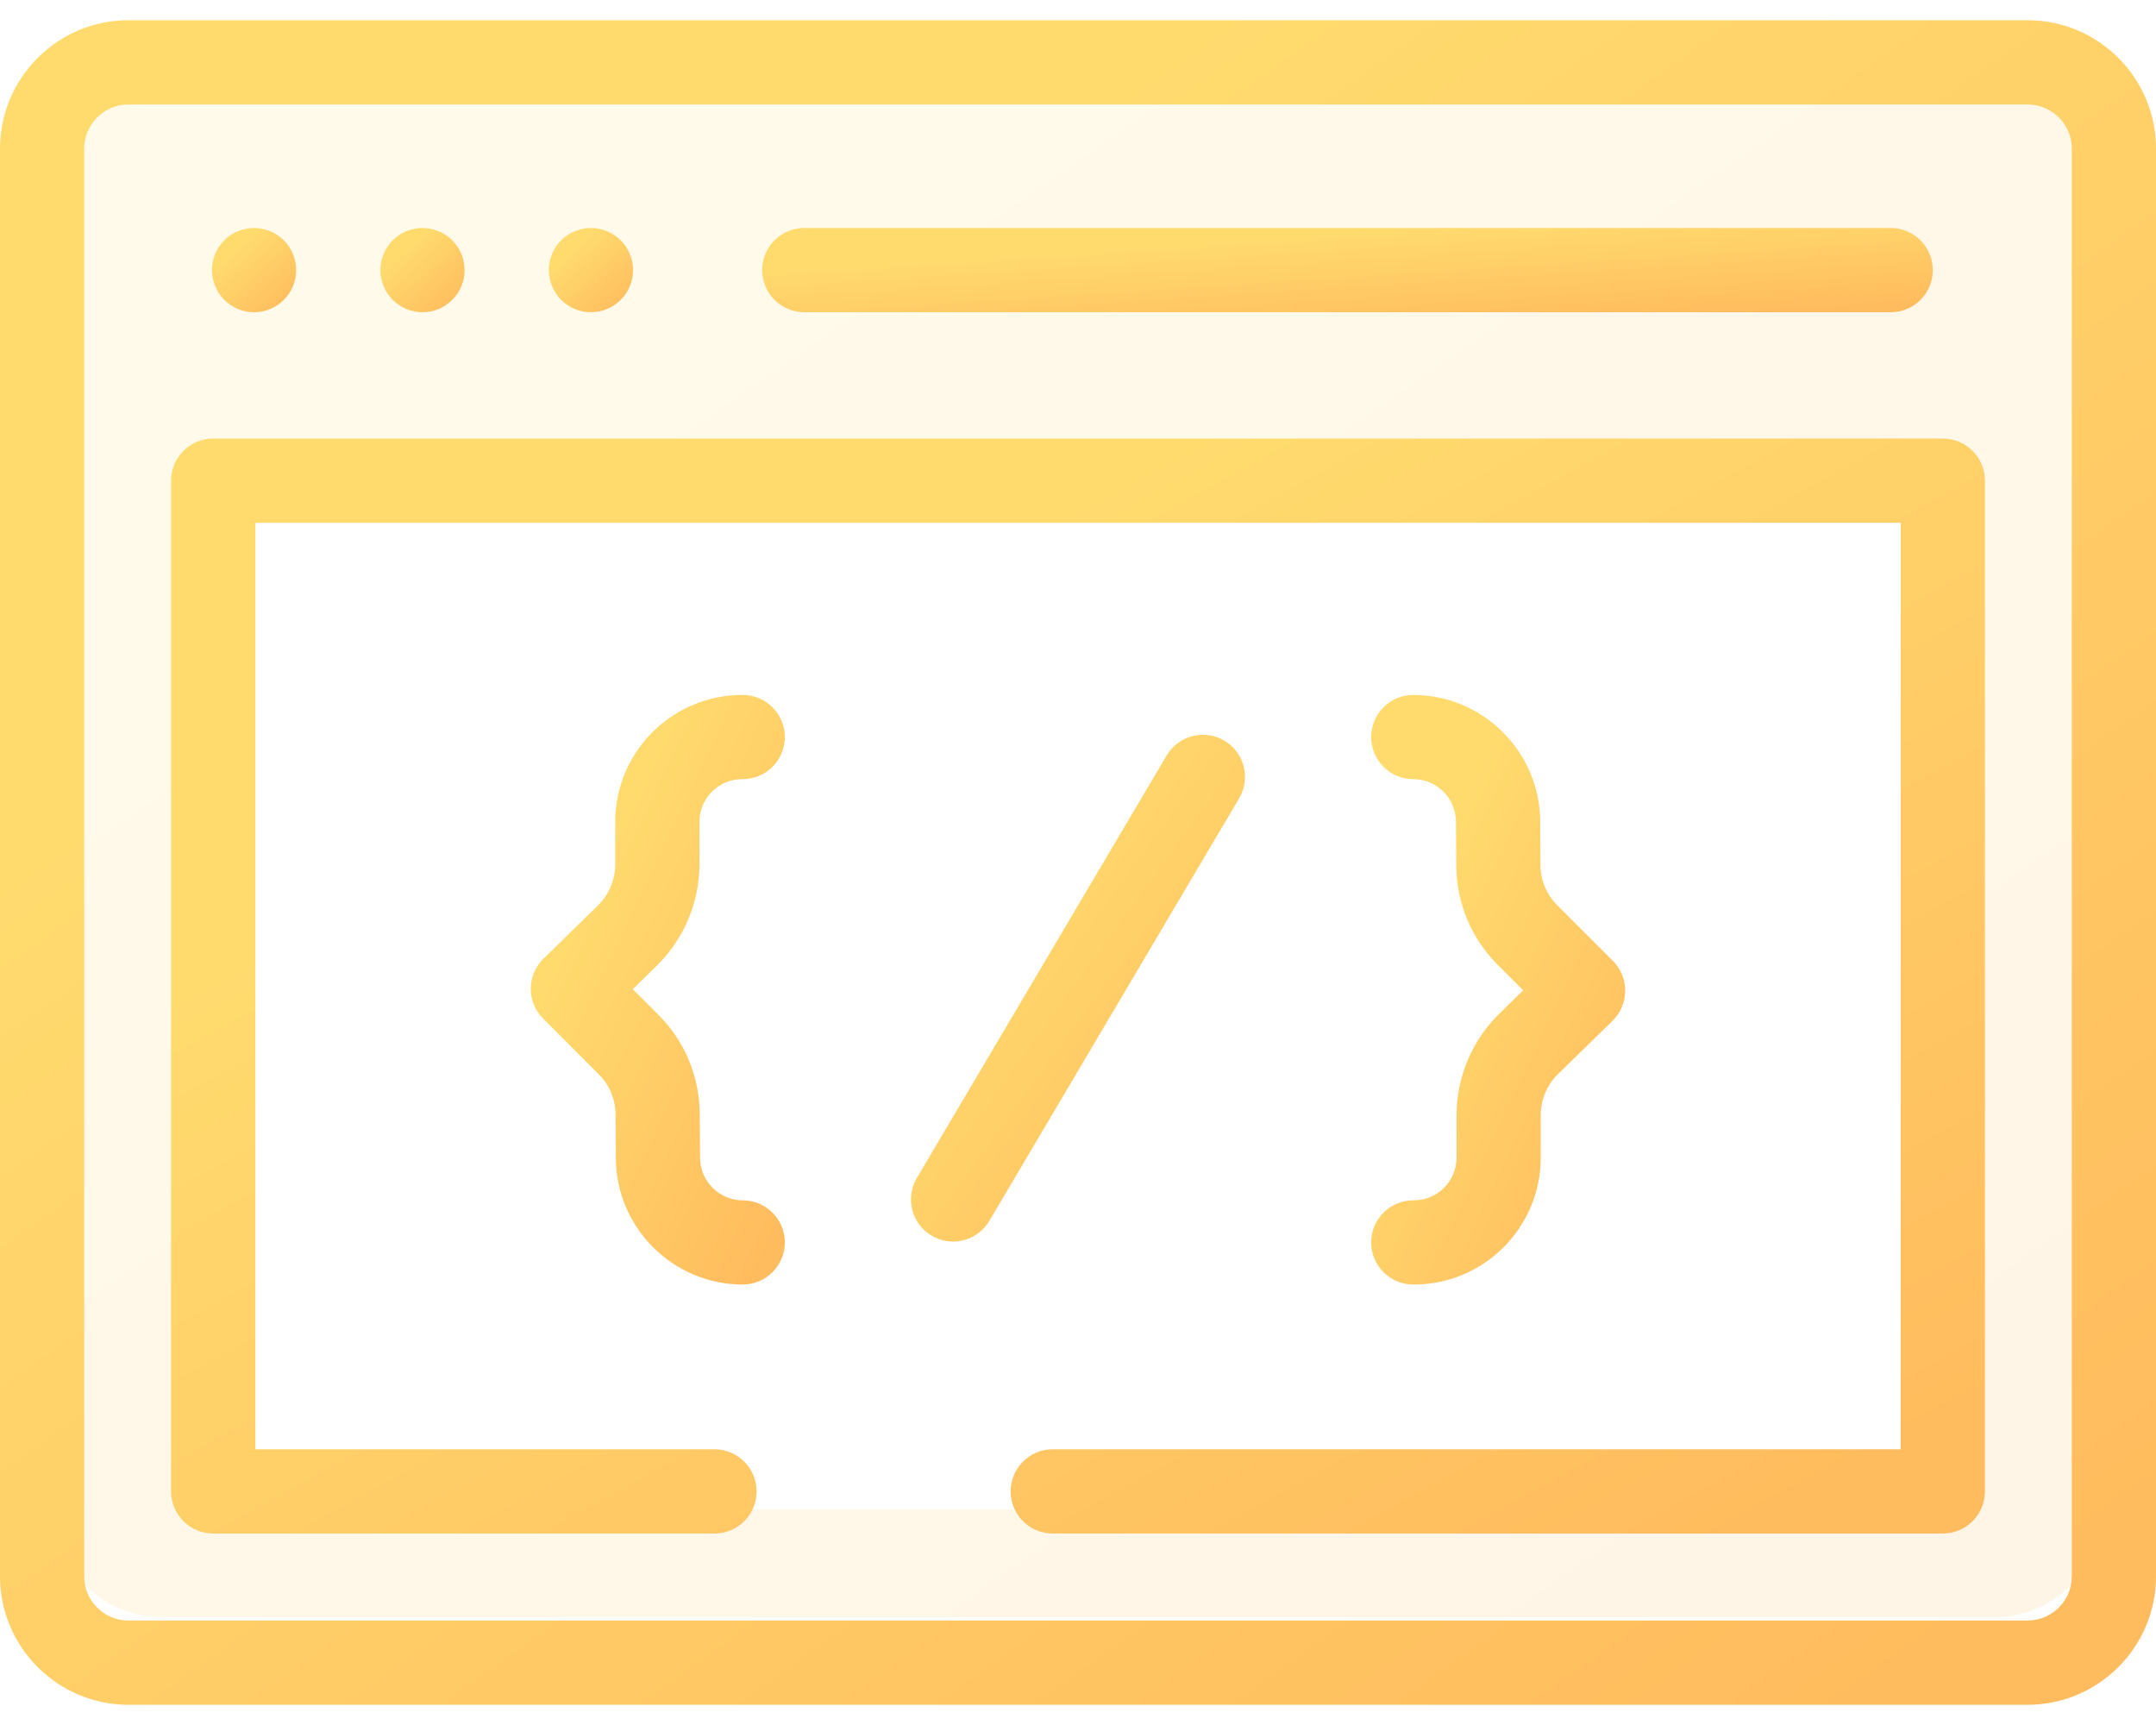
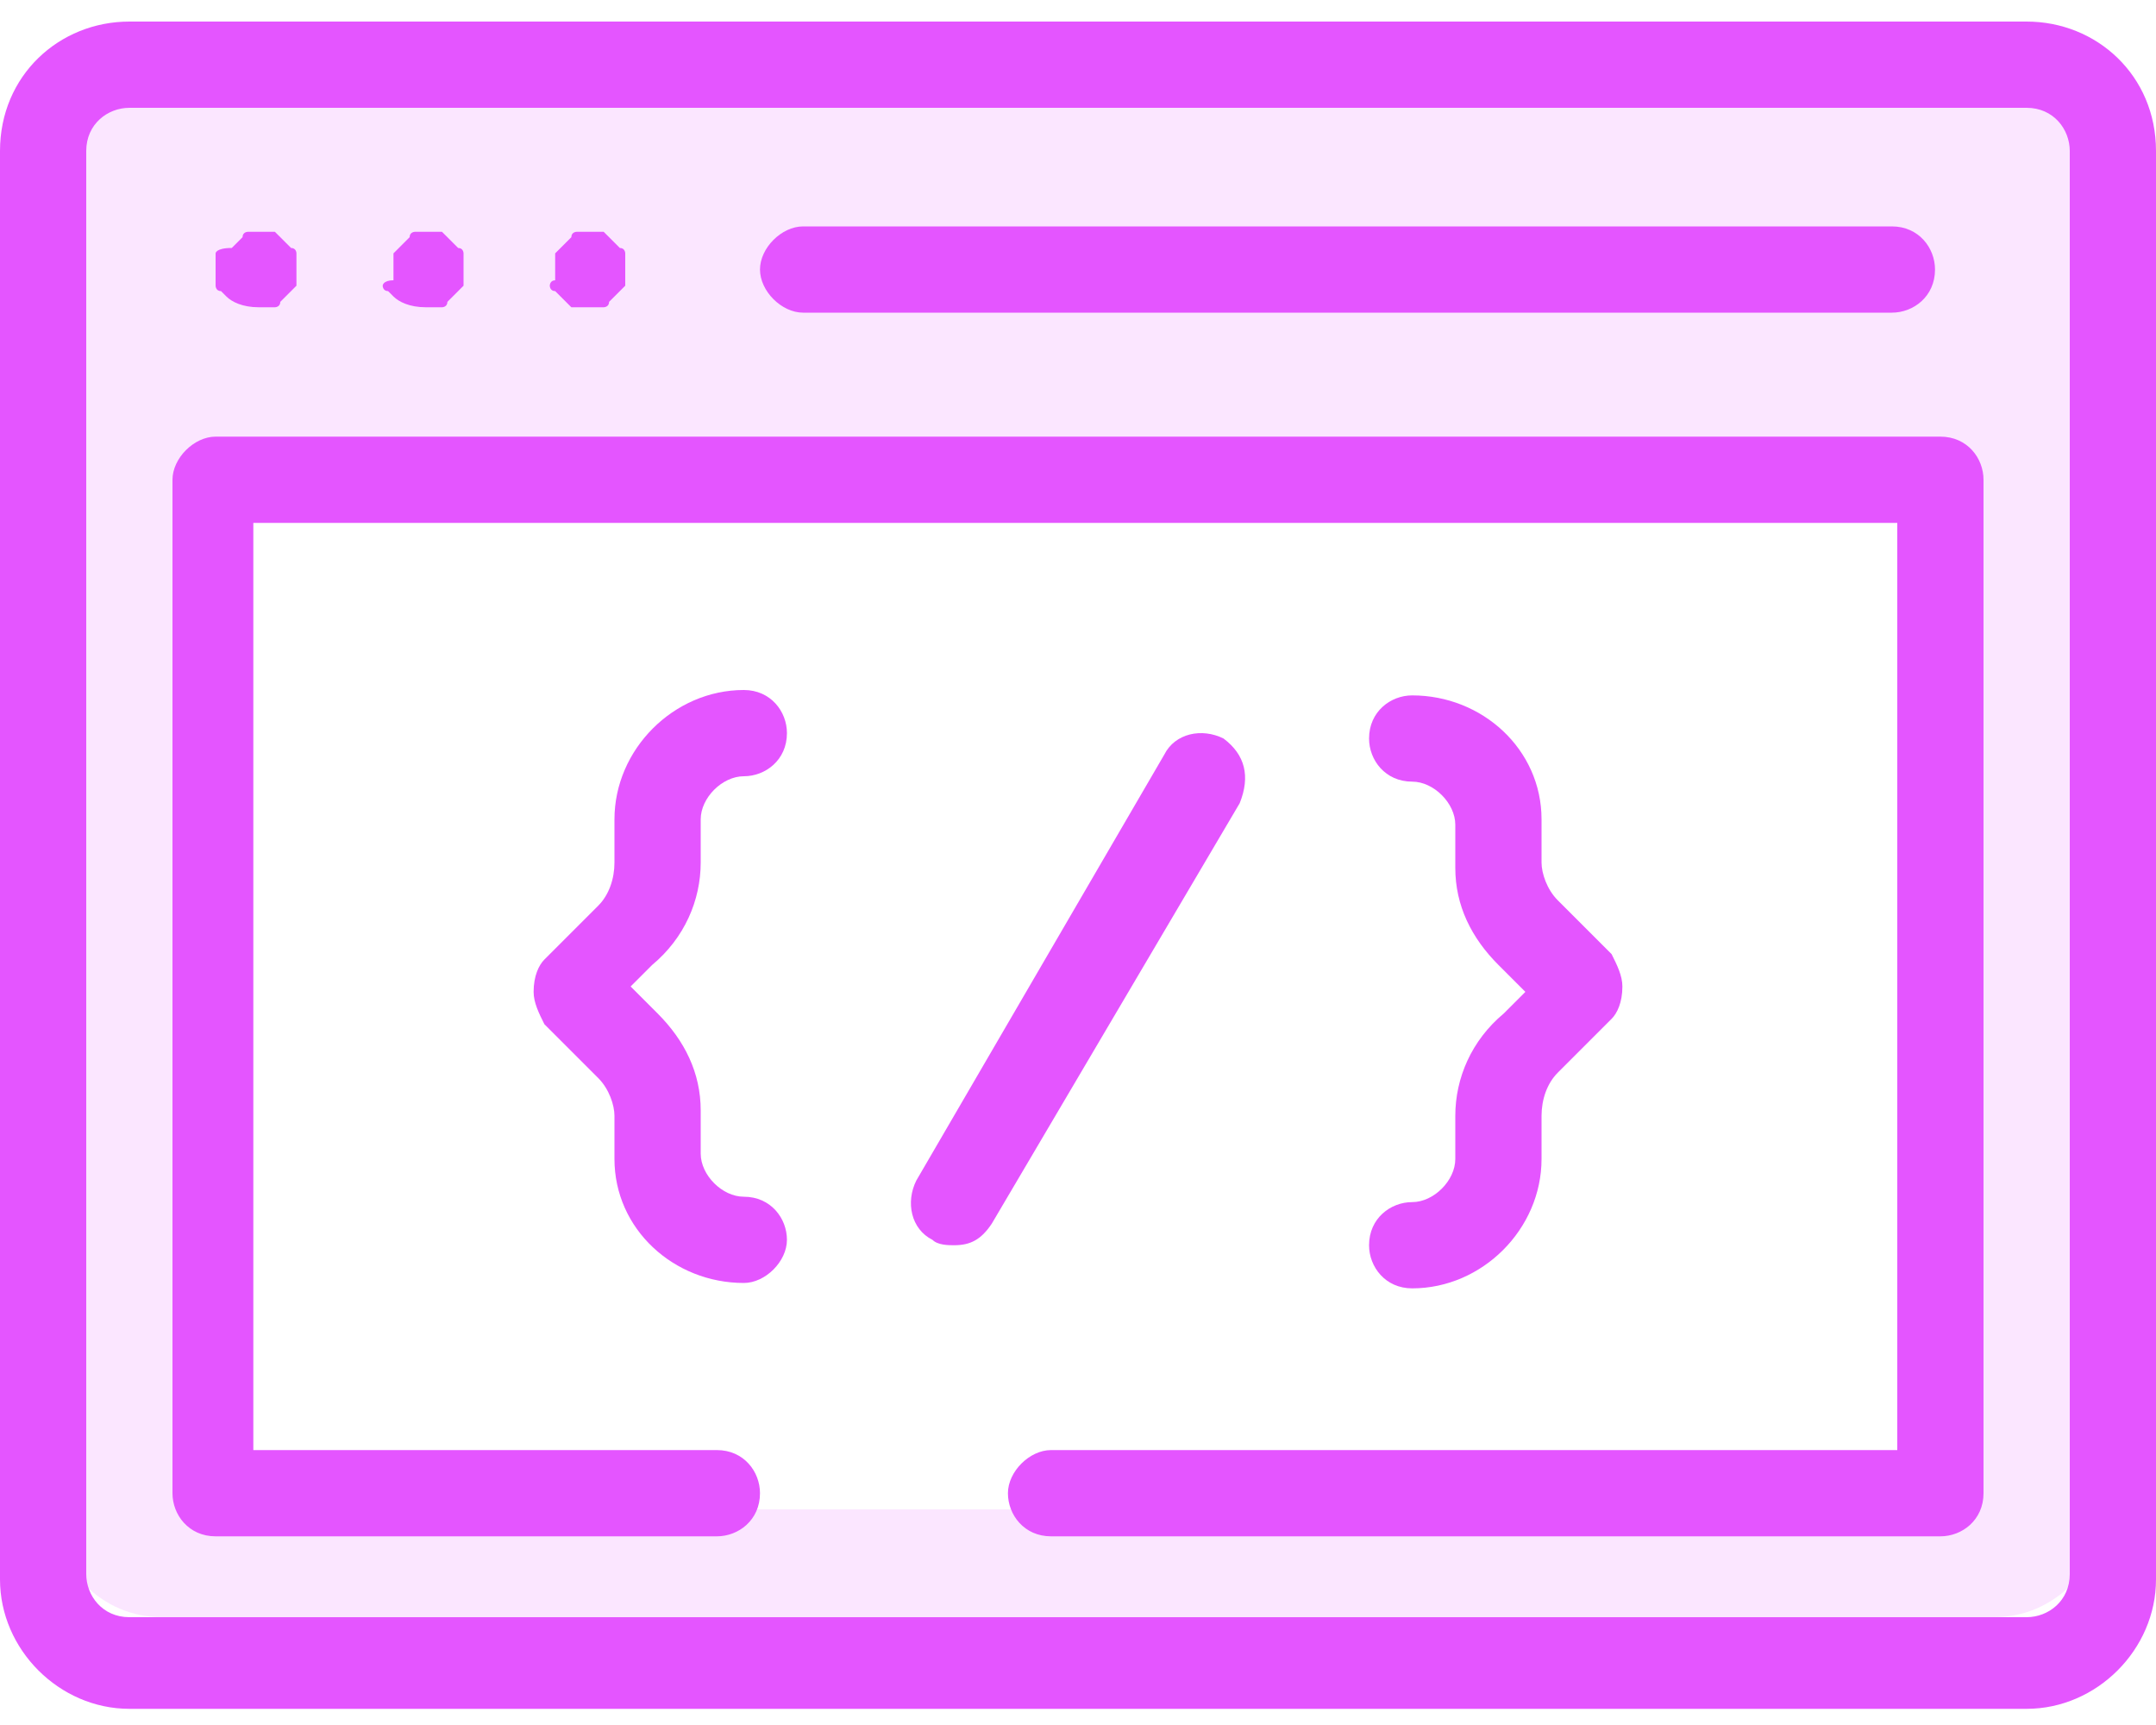
- <svg xmlns="http://www.w3.org/2000/svg" width="40" height="32" viewBox="0 0 40 32" fill="none">
-   <path opacity="0.15" fill-rule="evenodd" clip-rule="evenodd" d="M3 1C1.895 1 1 1.895 1 3V28C1 29.105 1.895 30 3 30H37C38.105 30 39 29.105 39 28V3C39 1.895 38.105 1 37 1H3ZM36 9H4V28H36V9Z" fill="url(#paint0_linear)" />
-   <path d="M37.617 0.375H2.383C1.069 0.375 0 1.444 0 2.758V29.242C0 30.556 1.069 31.625 2.383 31.625H37.617C38.931 31.625 40 30.556 40 29.242V2.758C40 1.444 38.931 0.375 37.617 0.375ZM38.438 29.242C38.438 29.695 38.069 30.062 37.617 30.062H2.383C1.931 30.062 1.562 29.695 1.562 29.242V2.758C1.562 2.306 1.931 1.938 2.383 1.938H37.617C38.069 1.938 38.438 2.306 38.438 2.758V29.242Z" fill="url(#paint1_linear)" />
-   <path d="M14.922 5.792H35.078C35.51 5.792 35.859 5.442 35.859 5.01C35.859 4.579 35.51 4.229 35.078 4.229H14.922C14.49 4.229 14.141 4.579 14.141 5.01C14.141 5.442 14.49 5.792 14.922 5.792Z" fill="url(#paint2_linear)" />
-   <path d="M3.992 5.309C4.012 5.356 4.036 5.402 4.064 5.444C4.092 5.487 4.125 5.527 4.161 5.562C4.306 5.709 4.508 5.792 4.713 5.792C4.765 5.792 4.816 5.787 4.866 5.777C4.916 5.767 4.966 5.752 5.013 5.732C5.06 5.713 5.105 5.688 5.147 5.66C5.19 5.631 5.23 5.598 5.266 5.563C5.302 5.527 5.334 5.487 5.363 5.444C5.392 5.402 5.416 5.356 5.435 5.309C5.455 5.262 5.47 5.213 5.48 5.163C5.49 5.113 5.494 5.061 5.494 5.01C5.494 4.959 5.49 4.908 5.48 4.858C5.47 4.808 5.455 4.759 5.435 4.712C5.416 4.664 5.392 4.619 5.363 4.577C5.334 4.534 5.302 4.494 5.266 4.458C5.23 4.422 5.19 4.389 5.147 4.361C5.105 4.333 5.06 4.309 5.013 4.289C4.966 4.27 4.916 4.255 4.866 4.245C4.766 4.224 4.662 4.224 4.561 4.245C4.511 4.255 4.462 4.27 4.415 4.289C4.367 4.309 4.322 4.333 4.28 4.361C4.237 4.389 4.197 4.422 4.161 4.458C4.125 4.494 4.092 4.534 4.064 4.577C4.036 4.619 4.012 4.664 3.992 4.712C3.973 4.759 3.958 4.808 3.948 4.858C3.937 4.908 3.932 4.959 3.932 5.01C3.932 5.061 3.937 5.113 3.948 5.163C3.958 5.213 3.973 5.262 3.992 5.309Z" fill="url(#paint3_linear)" />
-   <path d="M7.117 5.309C7.137 5.356 7.161 5.402 7.189 5.444C7.217 5.487 7.25 5.527 7.286 5.562C7.431 5.709 7.633 5.792 7.838 5.792C7.89 5.792 7.941 5.787 7.991 5.777C8.041 5.767 8.091 5.752 8.138 5.732C8.185 5.713 8.23 5.688 8.272 5.66C8.315 5.631 8.355 5.598 8.391 5.563C8.427 5.527 8.459 5.487 8.488 5.444C8.517 5.402 8.541 5.356 8.56 5.309C8.58 5.262 8.595 5.213 8.605 5.163C8.615 5.113 8.619 5.061 8.619 5.01C8.619 4.959 8.615 4.908 8.605 4.858C8.595 4.808 8.58 4.759 8.56 4.712C8.541 4.664 8.517 4.619 8.488 4.577C8.459 4.534 8.427 4.494 8.391 4.458C8.355 4.422 8.315 4.389 8.272 4.361C8.23 4.333 8.185 4.309 8.138 4.289C8.091 4.27 8.041 4.255 7.991 4.245C7.891 4.224 7.787 4.224 7.686 4.245C7.636 4.255 7.587 4.27 7.54 4.289C7.492 4.309 7.447 4.333 7.405 4.361C7.362 4.389 7.322 4.422 7.286 4.458C7.25 4.494 7.217 4.534 7.189 4.577C7.161 4.619 7.137 4.664 7.117 4.712C7.098 4.759 7.083 4.808 7.073 4.858C7.062 4.908 7.057 4.959 7.057 5.01C7.057 5.061 7.062 5.113 7.073 5.163C7.083 5.213 7.098 5.262 7.117 5.309Z" fill="url(#paint4_linear)" />
-   <path d="M10.242 5.309C10.262 5.356 10.286 5.402 10.314 5.444C10.342 5.487 10.375 5.527 10.411 5.562C10.447 5.598 10.487 5.631 10.53 5.66C10.572 5.688 10.617 5.713 10.665 5.732C10.712 5.752 10.761 5.767 10.811 5.777C10.861 5.787 10.912 5.791 10.963 5.791C11.015 5.791 11.066 5.787 11.116 5.777C11.166 5.767 11.216 5.752 11.262 5.732C11.309 5.713 11.355 5.688 11.398 5.66C11.44 5.631 11.48 5.598 11.516 5.562C11.552 5.527 11.585 5.487 11.613 5.444C11.642 5.402 11.666 5.356 11.685 5.309C11.705 5.262 11.72 5.213 11.73 5.163C11.74 5.113 11.744 5.061 11.744 5.01C11.744 4.959 11.74 4.908 11.73 4.858C11.72 4.808 11.705 4.759 11.685 4.712C11.666 4.664 11.642 4.619 11.613 4.577C11.585 4.534 11.552 4.494 11.516 4.458C11.48 4.422 11.44 4.389 11.398 4.361C11.355 4.333 11.309 4.309 11.262 4.289C11.216 4.27 11.166 4.255 11.116 4.245C11.016 4.224 10.912 4.224 10.811 4.245C10.761 4.255 10.712 4.27 10.665 4.289C10.617 4.309 10.572 4.333 10.53 4.361C10.487 4.389 10.447 4.422 10.411 4.458C10.375 4.494 10.342 4.534 10.314 4.577C10.286 4.619 10.262 4.664 10.242 4.712C10.223 4.759 10.208 4.808 10.198 4.858C10.187 4.908 10.182 4.959 10.182 5.01C10.182 5.061 10.187 5.113 10.198 5.163C10.208 5.213 10.223 5.262 10.242 5.309Z" fill="url(#paint5_linear)" />
-   <path d="M22.715 13.739C22.344 13.519 21.865 13.643 21.645 14.014L17.01 21.852C16.79 22.224 16.913 22.703 17.285 22.922C17.409 22.996 17.546 23.032 17.682 23.032C17.949 23.032 18.209 22.894 18.355 22.648L22.99 14.809C23.21 14.438 23.087 13.959 22.715 13.739Z" fill="url(#paint6_linear)" />
-   <path d="M12.977 16.035V15.246C12.977 14.809 13.332 14.454 13.769 14.454H13.78C14.211 14.454 14.561 14.104 14.561 13.673C14.561 13.242 14.211 12.892 13.78 12.892H13.769C12.471 12.892 11.414 13.948 11.414 15.246V16.035C11.414 16.319 11.298 16.596 11.095 16.795L10.082 17.785C9.933 17.931 9.849 18.131 9.847 18.34C9.846 18.548 9.929 18.749 10.076 18.896L11.108 19.928C11.307 20.126 11.417 20.391 11.42 20.672L11.425 21.491C11.434 22.78 12.49 23.829 13.78 23.829C14.211 23.829 14.561 23.479 14.561 23.048C14.561 22.616 14.211 22.267 13.78 22.267C13.346 22.267 12.991 21.914 12.988 21.48L12.982 20.661C12.977 19.966 12.704 19.313 12.213 18.823L11.74 18.35L12.187 17.912C12.689 17.421 12.977 16.737 12.977 16.035Z" fill="url(#paint7_linear)" />
-   <path d="M27.023 20.686V21.474C27.023 21.911 26.668 22.267 26.231 22.267H26.22C25.789 22.267 25.439 22.616 25.439 23.048C25.439 23.479 25.789 23.829 26.22 23.829H26.231C27.529 23.829 28.585 22.773 28.585 21.474V20.686C28.585 20.402 28.702 20.125 28.905 19.926L29.918 18.936C30.067 18.79 30.151 18.59 30.152 18.381C30.154 18.172 30.071 17.972 29.923 17.824L28.892 16.793C28.693 16.595 28.582 16.33 28.58 16.049L28.575 15.23C28.566 13.941 27.509 12.892 26.22 12.892C25.789 12.892 25.439 13.242 25.439 13.673C25.439 14.104 25.789 14.454 26.22 14.454C26.654 14.454 27.009 14.807 27.012 15.241L27.018 16.059C27.023 16.754 27.296 17.407 27.787 17.898L28.26 18.371L27.812 18.809C27.311 19.3 27.023 19.984 27.023 20.686Z" fill="url(#paint8_linear)" />
-   <path d="M36.044 8.135H3.956C3.524 8.135 3.174 8.485 3.174 8.917V27.667C3.174 28.098 3.524 28.448 3.956 28.448H13.255C13.687 28.448 14.037 28.098 14.037 27.667C14.037 27.235 13.687 26.885 13.255 26.885H4.737V9.698H35.263V26.885H19.531C19.1 26.885 18.75 27.235 18.75 27.667C18.75 28.098 19.1 28.448 19.531 28.448H36.044C36.476 28.448 36.826 28.098 36.826 27.667V8.917C36.826 8.485 36.476 8.135 36.044 8.135Z" fill="url(#paint9_linear)" />
-   <defs>
-     <linearGradient id="paint0_linear" x1="3.153" y1="1" x2="26.689" y2="35.054" gradientUnits="userSpaceOnUse">
-       <stop offset="0.259" stop-color="#FFDB6E" />
-       <stop offset="1" stop-color="#FFBC5E" />
-     </linearGradient>
-     <linearGradient id="paint1_linear" x1="2.267" y1="0.375" x2="27.833" y2="36.511" gradientUnits="userSpaceOnUse">
-       <stop offset="0.259" stop-color="#FFDB6E" />
-       <stop offset="1" stop-color="#FFBC5E" />
-     </linearGradient>
-     <linearGradient id="paint2_linear" x1="15.371" y1="4.229" x2="15.547" y2="6.929" gradientUnits="userSpaceOnUse">
-       <stop offset="0.259" stop-color="#FFDB6E" />
-       <stop offset="1" stop-color="#FFBC5E" />
-     </linearGradient>
-     <linearGradient id="paint3_linear" x1="4.02" y1="4.229" x2="5.369" y2="5.719" gradientUnits="userSpaceOnUse">
-       <stop offset="0.259" stop-color="#FFDB6E" />
-       <stop offset="1" stop-color="#FFBC5E" />
-     </linearGradient>
-     <linearGradient id="paint4_linear" x1="7.145" y1="4.229" x2="8.494" y2="5.719" gradientUnits="userSpaceOnUse">
-       <stop offset="0.259" stop-color="#FFDB6E" />
-       <stop offset="1" stop-color="#FFBC5E" />
-     </linearGradient>
-     <linearGradient id="paint5_linear" x1="10.27" y1="4.229" x2="11.619" y2="5.719" gradientUnits="userSpaceOnUse">
-       <stop offset="0.259" stop-color="#FFDB6E" />
-       <stop offset="1" stop-color="#FFBC5E" />
-     </linearGradient>
-     <linearGradient id="paint6_linear" x1="17.252" y1="13.63" x2="25.014" y2="19.281" gradientUnits="userSpaceOnUse">
-       <stop offset="0.259" stop-color="#FFDB6E" />
-       <stop offset="1" stop-color="#FFBC5E" />
-     </linearGradient>
-     <linearGradient id="paint7_linear" x1="10.114" y1="12.892" x2="17.479" y2="16.396" gradientUnits="userSpaceOnUse">
-       <stop offset="0.259" stop-color="#FFDB6E" />
-       <stop offset="1" stop-color="#FFBC5E" />
-     </linearGradient>
-     <linearGradient id="paint8_linear" x1="25.706" y1="12.892" x2="33.07" y2="16.396" gradientUnits="userSpaceOnUse">
-       <stop offset="0.259" stop-color="#FFDB6E" />
-       <stop offset="1" stop-color="#FFBC5E" />
-     </linearGradient>
-     <linearGradient id="paint9_linear" x1="5.081" y1="8.135" x2="19.915" y2="35.272" gradientUnits="userSpaceOnUse">
-       <stop offset="0.259" stop-color="#FFDB6E" />
-       <stop offset="1" stop-color="#FFBC5E" />
-     </linearGradient>
-   </defs>
+ <svg xmlns="http://www.w3.org/2000/svg" version="1.1" id="Layer_1" x="0px" y="0px" viewBox="0 0 40 32" style="enable-background:new 0 0 40 32;" xml:space="preserve">
+   <style type="text/css">
+ 	.st0{opacity:0.15;fill-rule:evenodd;clip-rule:evenodd;fill:#E455FF;enable-background:new    ;}
+ 	.st1{fill:#E455FF;}
+ </style>
+   <path class="st0" d="M3,1C1.9,1,1,1.9,1,3v25c0,1.1,0.9,2,2,2h34c1.1,0,2-0.9,2-2V3c0-1.1-0.9-2-2-2H3z M36,9H4v19h32V9z" />
+   <path class="st1" d="M37.6,0.4H2.4C1.1,0.4,0,1.4,0,2.8v26.5c0,1.3,1.1,2.4,2.4,2.4h35.2c1.3,0,2.4-1.1,2.4-2.4V2.8  C40,1.4,38.9,0.4,37.6,0.4z M38.4,29.2c0,0.5-0.4,0.8-0.8,0.8H2.4c-0.5,0-0.8-0.4-0.8-0.8V2.8c0-0.5,0.4-0.8,0.8-0.8h35.2  c0.5,0,0.8,0.4,0.8,0.8V29.2z" />
+   <path class="st1" d="M14.9,5.8h20.2c0.4,0,0.8-0.3,0.8-0.8c0-0.4-0.3-0.8-0.8-0.8H14.9c-0.4,0-0.8,0.4-0.8,0.8  C14.1,5.4,14.5,5.8,14.9,5.8z" />
+   <path class="st1" d="M4,5.3c0,0,0,0.1,0.1,0.1c0,0,0.1,0.1,0.1,0.1c0.1,0.1,0.3,0.2,0.6,0.2c0.1,0,0.1,0,0.2,0c0.1,0,0.1,0,0.1,0  c0,0,0.1,0,0.1-0.1c0,0,0.1-0.1,0.1-0.1c0,0,0.1-0.1,0.1-0.1c0,0,0.1-0.1,0.1-0.1c0,0,0-0.1,0-0.1c0-0.1,0-0.1,0-0.2  c0-0.1,0-0.1,0-0.2c0-0.1,0-0.1,0-0.1c0,0,0-0.1-0.1-0.1c0,0-0.1-0.1-0.1-0.1c0,0-0.1-0.1-0.1-0.1c0,0-0.1-0.1-0.1-0.1  c0,0-0.1,0-0.1,0c-0.1,0-0.2,0-0.3,0c-0.1,0-0.1,0-0.1,0c0,0-0.1,0-0.1,0.1c0,0-0.1,0.1-0.1,0.1c0,0-0.1,0.1-0.1,0.1  C4,4.6,4,4.7,4,4.7c0,0,0,0.1,0,0.1c0,0,0,0.1,0,0.2c0,0.1,0,0.1,0,0.2C4,5.2,4,5.3,4,5.3z" />
+   <path class="st1" d="M7.1,5.3c0,0,0,0.1,0.1,0.1c0,0,0.1,0.1,0.1,0.1c0.1,0.1,0.3,0.2,0.6,0.2c0.1,0,0.1,0,0.2,0c0.1,0,0.1,0,0.1,0  c0,0,0.1,0,0.1-0.1c0,0,0.1-0.1,0.1-0.1c0,0,0.1-0.1,0.1-0.1c0,0,0.1-0.1,0.1-0.1c0,0,0-0.1,0-0.1c0-0.1,0-0.1,0-0.2  c0-0.1,0-0.1,0-0.2c0-0.1,0-0.1,0-0.1c0,0,0-0.1-0.1-0.1c0,0-0.1-0.1-0.1-0.1c0,0-0.1-0.1-0.1-0.1c0,0-0.1-0.1-0.1-0.1  c0,0-0.1,0-0.1,0c-0.1,0-0.2,0-0.3,0c-0.1,0-0.1,0-0.1,0c0,0-0.1,0-0.1,0.1c0,0-0.1,0.1-0.1,0.1c0,0-0.1,0.1-0.1,0.1  c0,0-0.1,0.1-0.1,0.1c0,0,0,0.1,0,0.1c0,0,0,0.1,0,0.2c0,0.1,0,0.1,0,0.2C7.1,5.2,7.1,5.3,7.1,5.3z" />
+   <path class="st1" d="M10.2,5.3c0,0,0,0.1,0.1,0.1c0,0,0.1,0.1,0.1,0.1c0,0,0.1,0.1,0.1,0.1c0,0,0.1,0.1,0.1,0.1c0,0,0.1,0,0.1,0  c0.1,0,0.1,0,0.2,0c0.1,0,0.1,0,0.2,0c0.1,0,0.1,0,0.1,0s0.1,0,0.1-0.1c0,0,0.1-0.1,0.1-0.1c0,0,0.1-0.1,0.1-0.1  c0,0,0.1-0.1,0.1-0.1c0,0,0-0.1,0-0.1c0-0.1,0-0.1,0-0.2c0-0.1,0-0.1,0-0.2c0-0.1,0-0.1,0-0.1c0,0,0-0.1-0.1-0.1  c0,0-0.1-0.1-0.1-0.1c0,0-0.1-0.1-0.1-0.1c0,0-0.1-0.1-0.1-0.1c0,0-0.1,0-0.1,0c-0.1,0-0.2,0-0.3,0c-0.1,0-0.1,0-0.1,0  c0,0-0.1,0-0.1,0.1c0,0-0.1,0.1-0.1,0.1c0,0-0.1,0.1-0.1,0.1c0,0-0.1,0.1-0.1,0.1c0,0,0,0.1,0,0.1c0,0.1,0,0.1,0,0.2  c0,0.1,0,0.1,0,0.2C10.2,5.2,10.2,5.3,10.2,5.3z" />
+   <path class="st1" d="M22.7,13.7c-0.4-0.2-0.9-0.1-1.1,0.3L17,21.9c-0.2,0.4-0.1,0.9,0.3,1.1c0.1,0.1,0.3,0.1,0.4,0.1  c0.3,0,0.5-0.1,0.7-0.4l4.6-7.8C23.2,14.4,23.1,14,22.7,13.7z" />
+   <path class="st1" d="M13,16v-0.8c0-0.4,0.4-0.8,0.8-0.8h0c0.4,0,0.8-0.3,0.8-0.8c0-0.4-0.3-0.8-0.8-0.8h0c-1.3,0-2.4,1.1-2.4,2.4V16  c0,0.3-0.1,0.6-0.3,0.8l-1,1c-0.1,0.1-0.2,0.3-0.2,0.6c0,0.2,0.1,0.4,0.2,0.6l1,1c0.2,0.2,0.3,0.5,0.3,0.7l0,0.8  c0,1.3,1.1,2.3,2.4,2.3c0.4,0,0.8-0.4,0.8-0.8c0-0.4-0.3-0.8-0.8-0.8c-0.4,0-0.8-0.4-0.8-0.8l0-0.8c0-0.7-0.3-1.3-0.8-1.8l-0.5-0.5  l0.4-0.4C12.7,17.4,13,16.7,13,16z" />
+   <path class="st1" d="M27,20.7v0.8c0,0.4-0.4,0.8-0.8,0.8h0c-0.4,0-0.8,0.3-0.8,0.8c0,0.4,0.3,0.8,0.8,0.8h0c1.3,0,2.4-1.1,2.4-2.4  v-0.8c0-0.3,0.1-0.6,0.3-0.8l1-1c0.1-0.1,0.2-0.3,0.2-0.6c0-0.2-0.1-0.4-0.2-0.6l-1-1c-0.2-0.2-0.3-0.5-0.3-0.7l0-0.8  c0-1.3-1.1-2.3-2.4-2.3c-0.4,0-0.8,0.3-0.8,0.8c0,0.4,0.3,0.8,0.8,0.8c0.4,0,0.8,0.4,0.8,0.8l0,0.8c0,0.7,0.3,1.3,0.8,1.8l0.5,0.5  l-0.4,0.4C27.3,19.3,27,20,27,20.7z" />
+   <path class="st1" d="M36,8.1H4c-0.4,0-0.8,0.4-0.8,0.8v18.8c0,0.4,0.3,0.8,0.8,0.8h9.3c0.4,0,0.8-0.3,0.8-0.8c0-0.4-0.3-0.8-0.8-0.8  H4.7V9.7h30.5v17.2H19.5c-0.4,0-0.8,0.4-0.8,0.8c0,0.4,0.3,0.8,0.8,0.8H36c0.4,0,0.8-0.3,0.8-0.8V8.9C36.8,8.5,36.5,8.1,36,8.1z" />
</svg>
